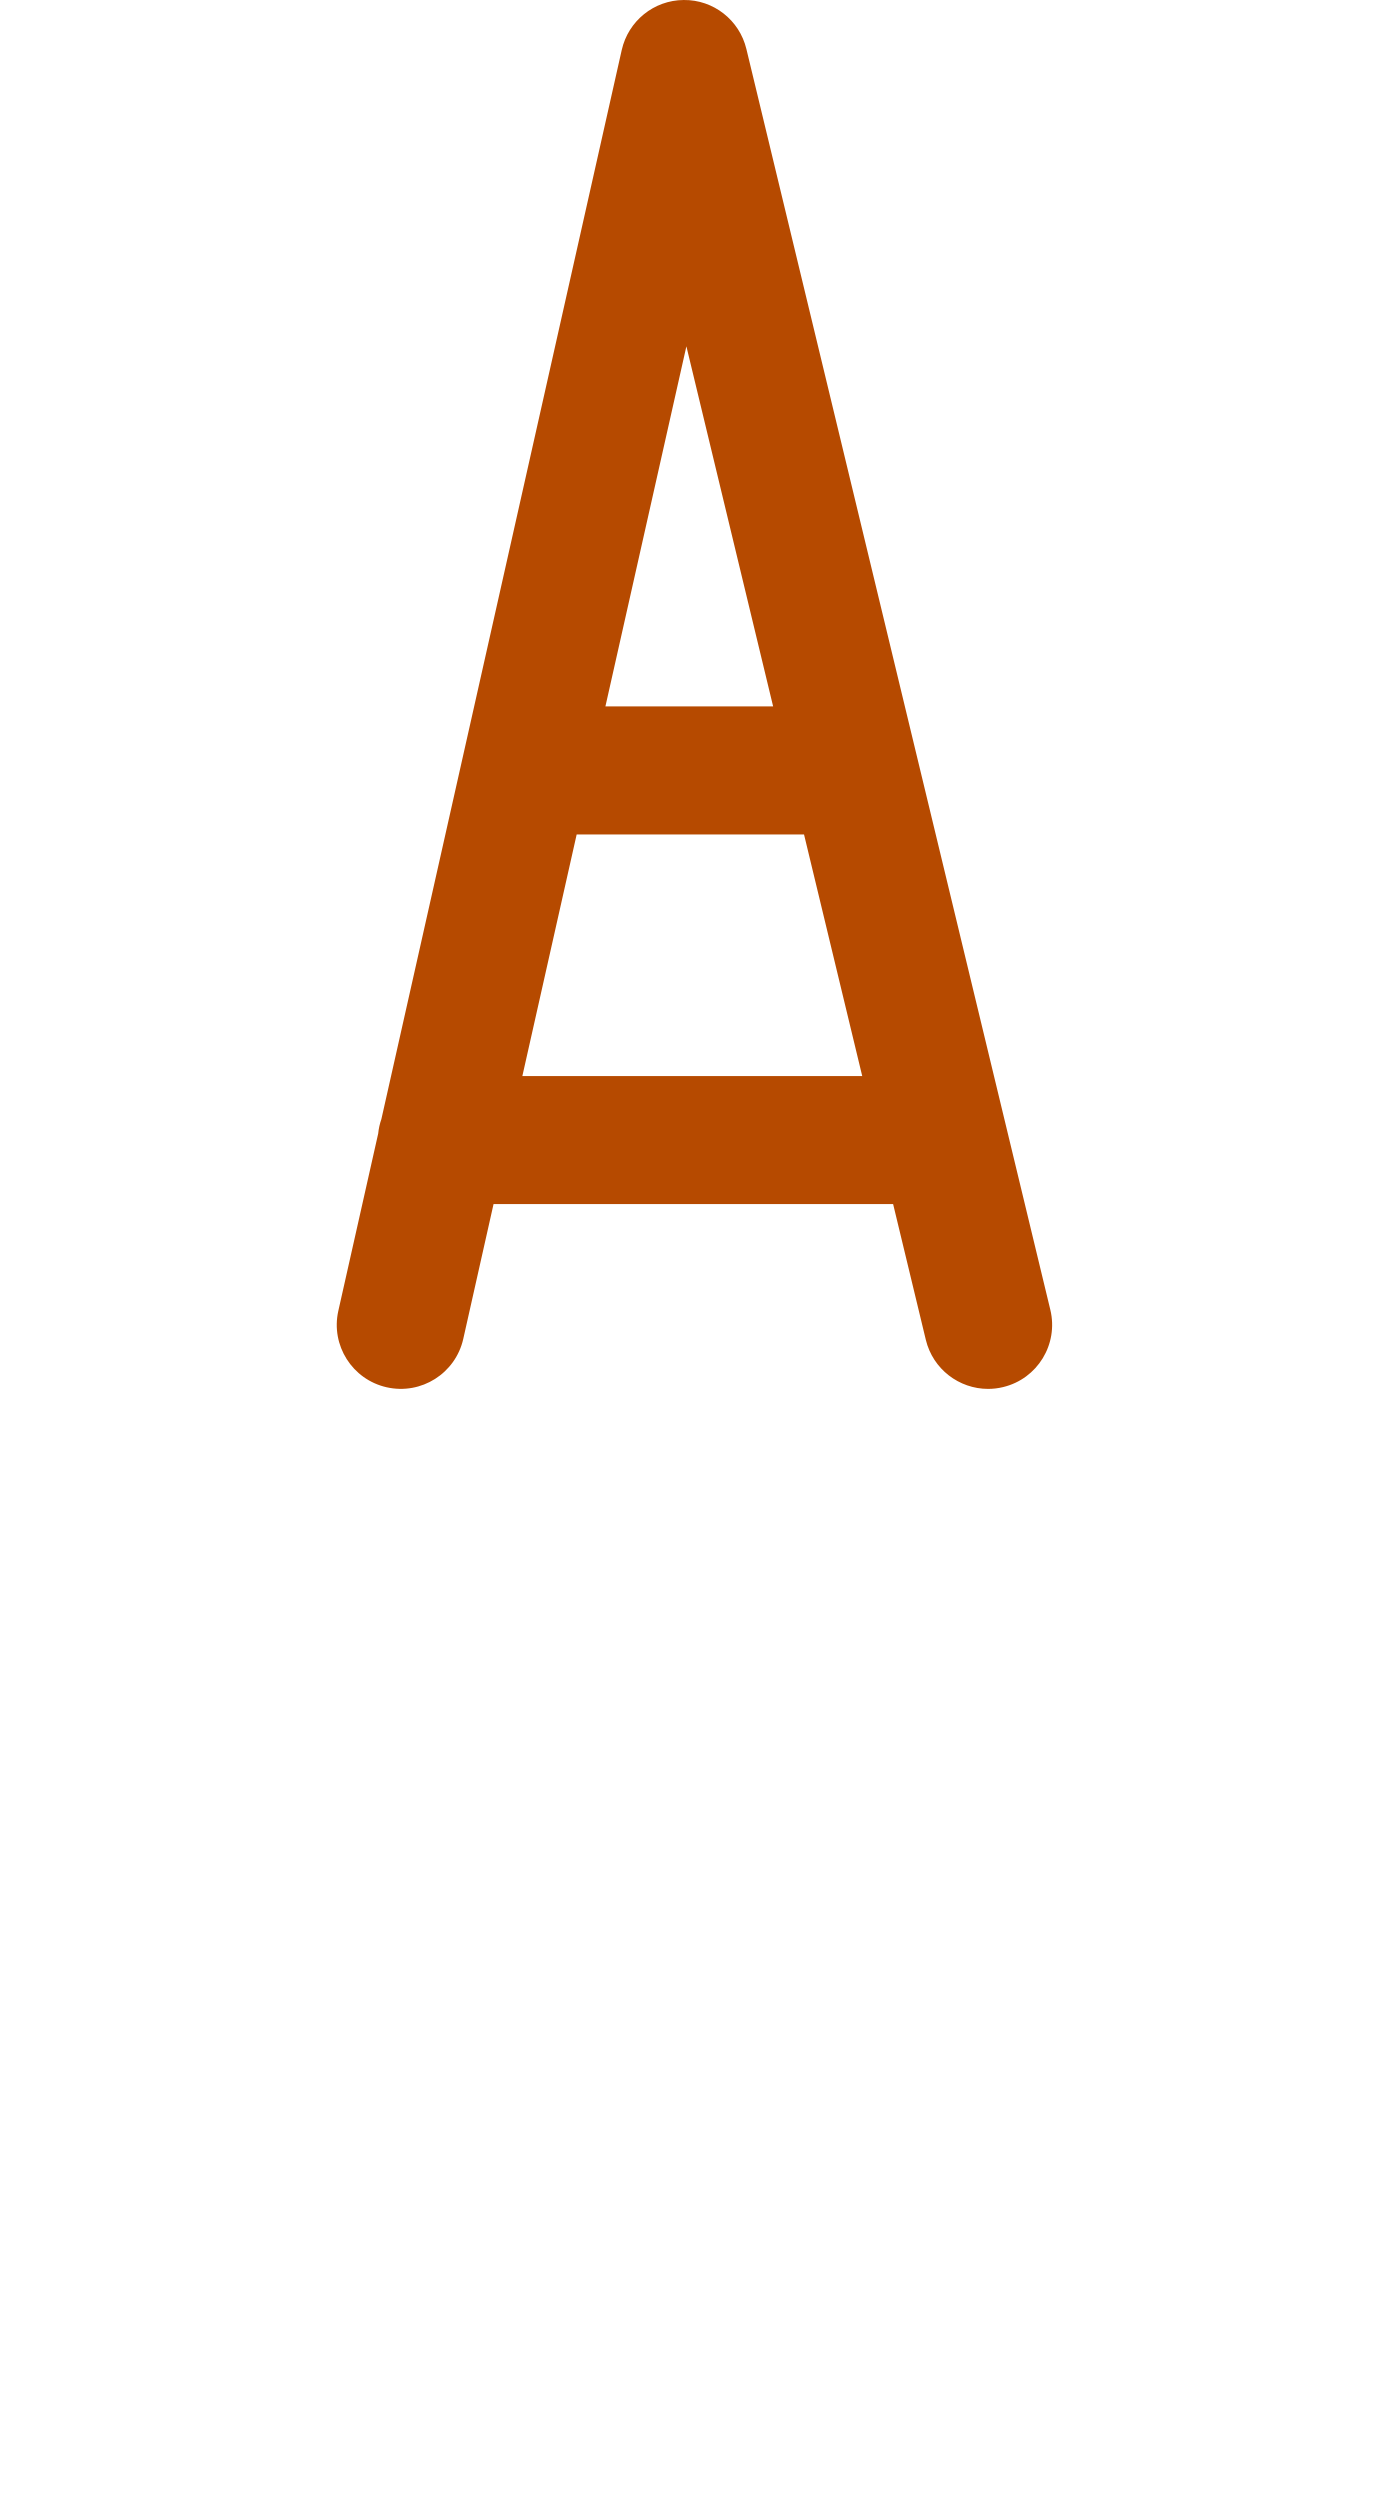
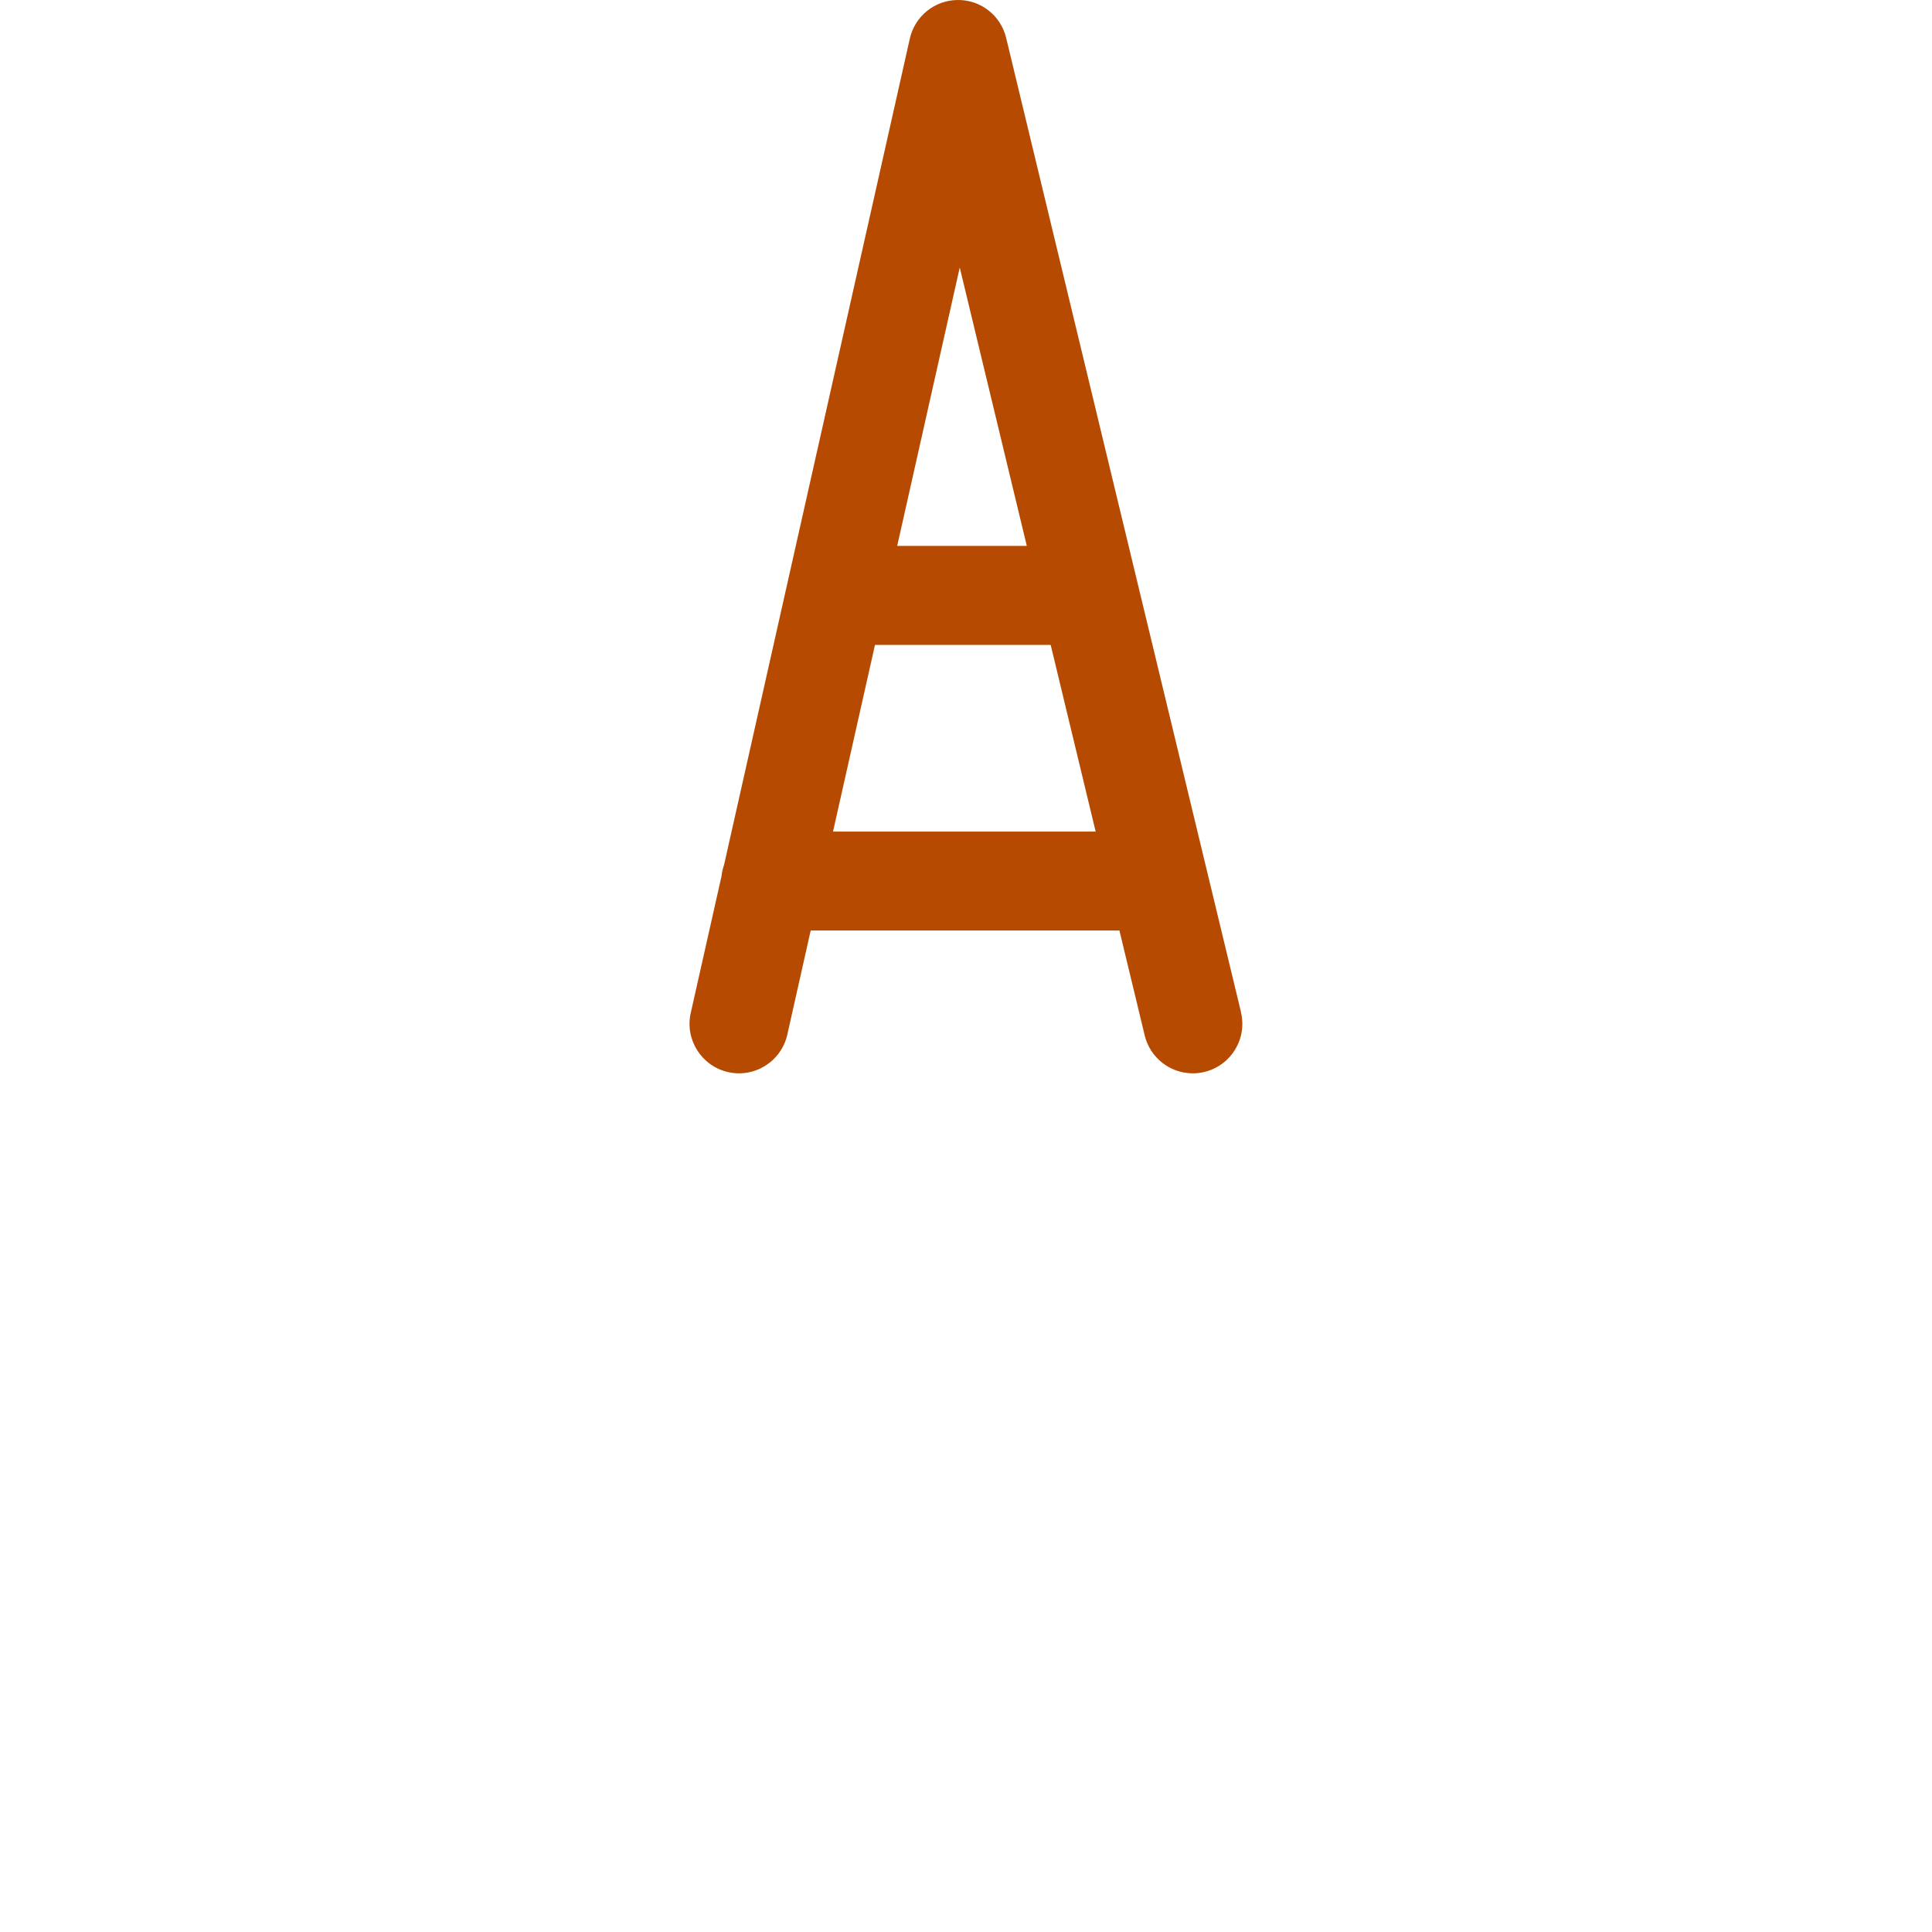
- <svg xmlns="http://www.w3.org/2000/svg" version="1.1" width="20" height="36">
-   <path fill="#b64a00" d="M 15.125,18.862 10.748,0.706 C 10.648,0.289 10.274,-0.005 9.845,5.6272697e-5 9.416,0.003 9.047,0.302 8.953,0.72 L 5.492,16.115 C 5.469,16.181 5.453,16.251 5.446,16.323 L 4.872,18.876 C 4.76,19.372 5.073,19.866 5.569,19.977 6.066,20.089 6.559,19.777 6.671,19.28 L 7.107,17.339 H 12.861 L 13.332,19.294 C 13.434,19.716 13.812,20 14.228,20 14.299,20 14.372,19.992 14.445,19.974 14.94,19.855 15.244,19.357 15.125,18.862 z M 9.884,4.987 11.133,10.172 H 8.718 L 9.884,4.987 z M 7.522,15.495 8.304,12.016 H 11.578 L 12.416,15.495 H 7.522 z" />
+ <svg xmlns="http://www.w3.org/2000/svg" version="1.1" width="36" height="36">
+   <path fill="#b64a00" d="M 23.125,18.862 18.748,0.706 C 18.648,0.289 18.274,-0.005 17.845,5.6272697e-5 17.416,0.003 17.047,0.302 16.953,0.72 L 13.492,16.115 c -0.023,0.066 -0.04,0.136 -0.047,0.208 l -0.574,2.552 c -0.112,0.497 0.201,0.99 0.697,1.102 0.497,0.112 0.99,-0.201 1.102,-0.697 l 0.436,-1.941 h 5.753 l 0.471,1.955 c 0.102,0.422 0.479,0.706 0.896,0.706 0.072,0 0.144,-0.008 0.217,-0.026 0.495,-0.119 0.8,-0.617 0.68,-1.112 z M 17.884,4.987 19.133,10.172 h -2.415 l 1.165,-5.185 z m -2.362,10.508 0.782,-3.478 h 3.274 l 0.838,3.478 h -4.894 z" />
</svg>
